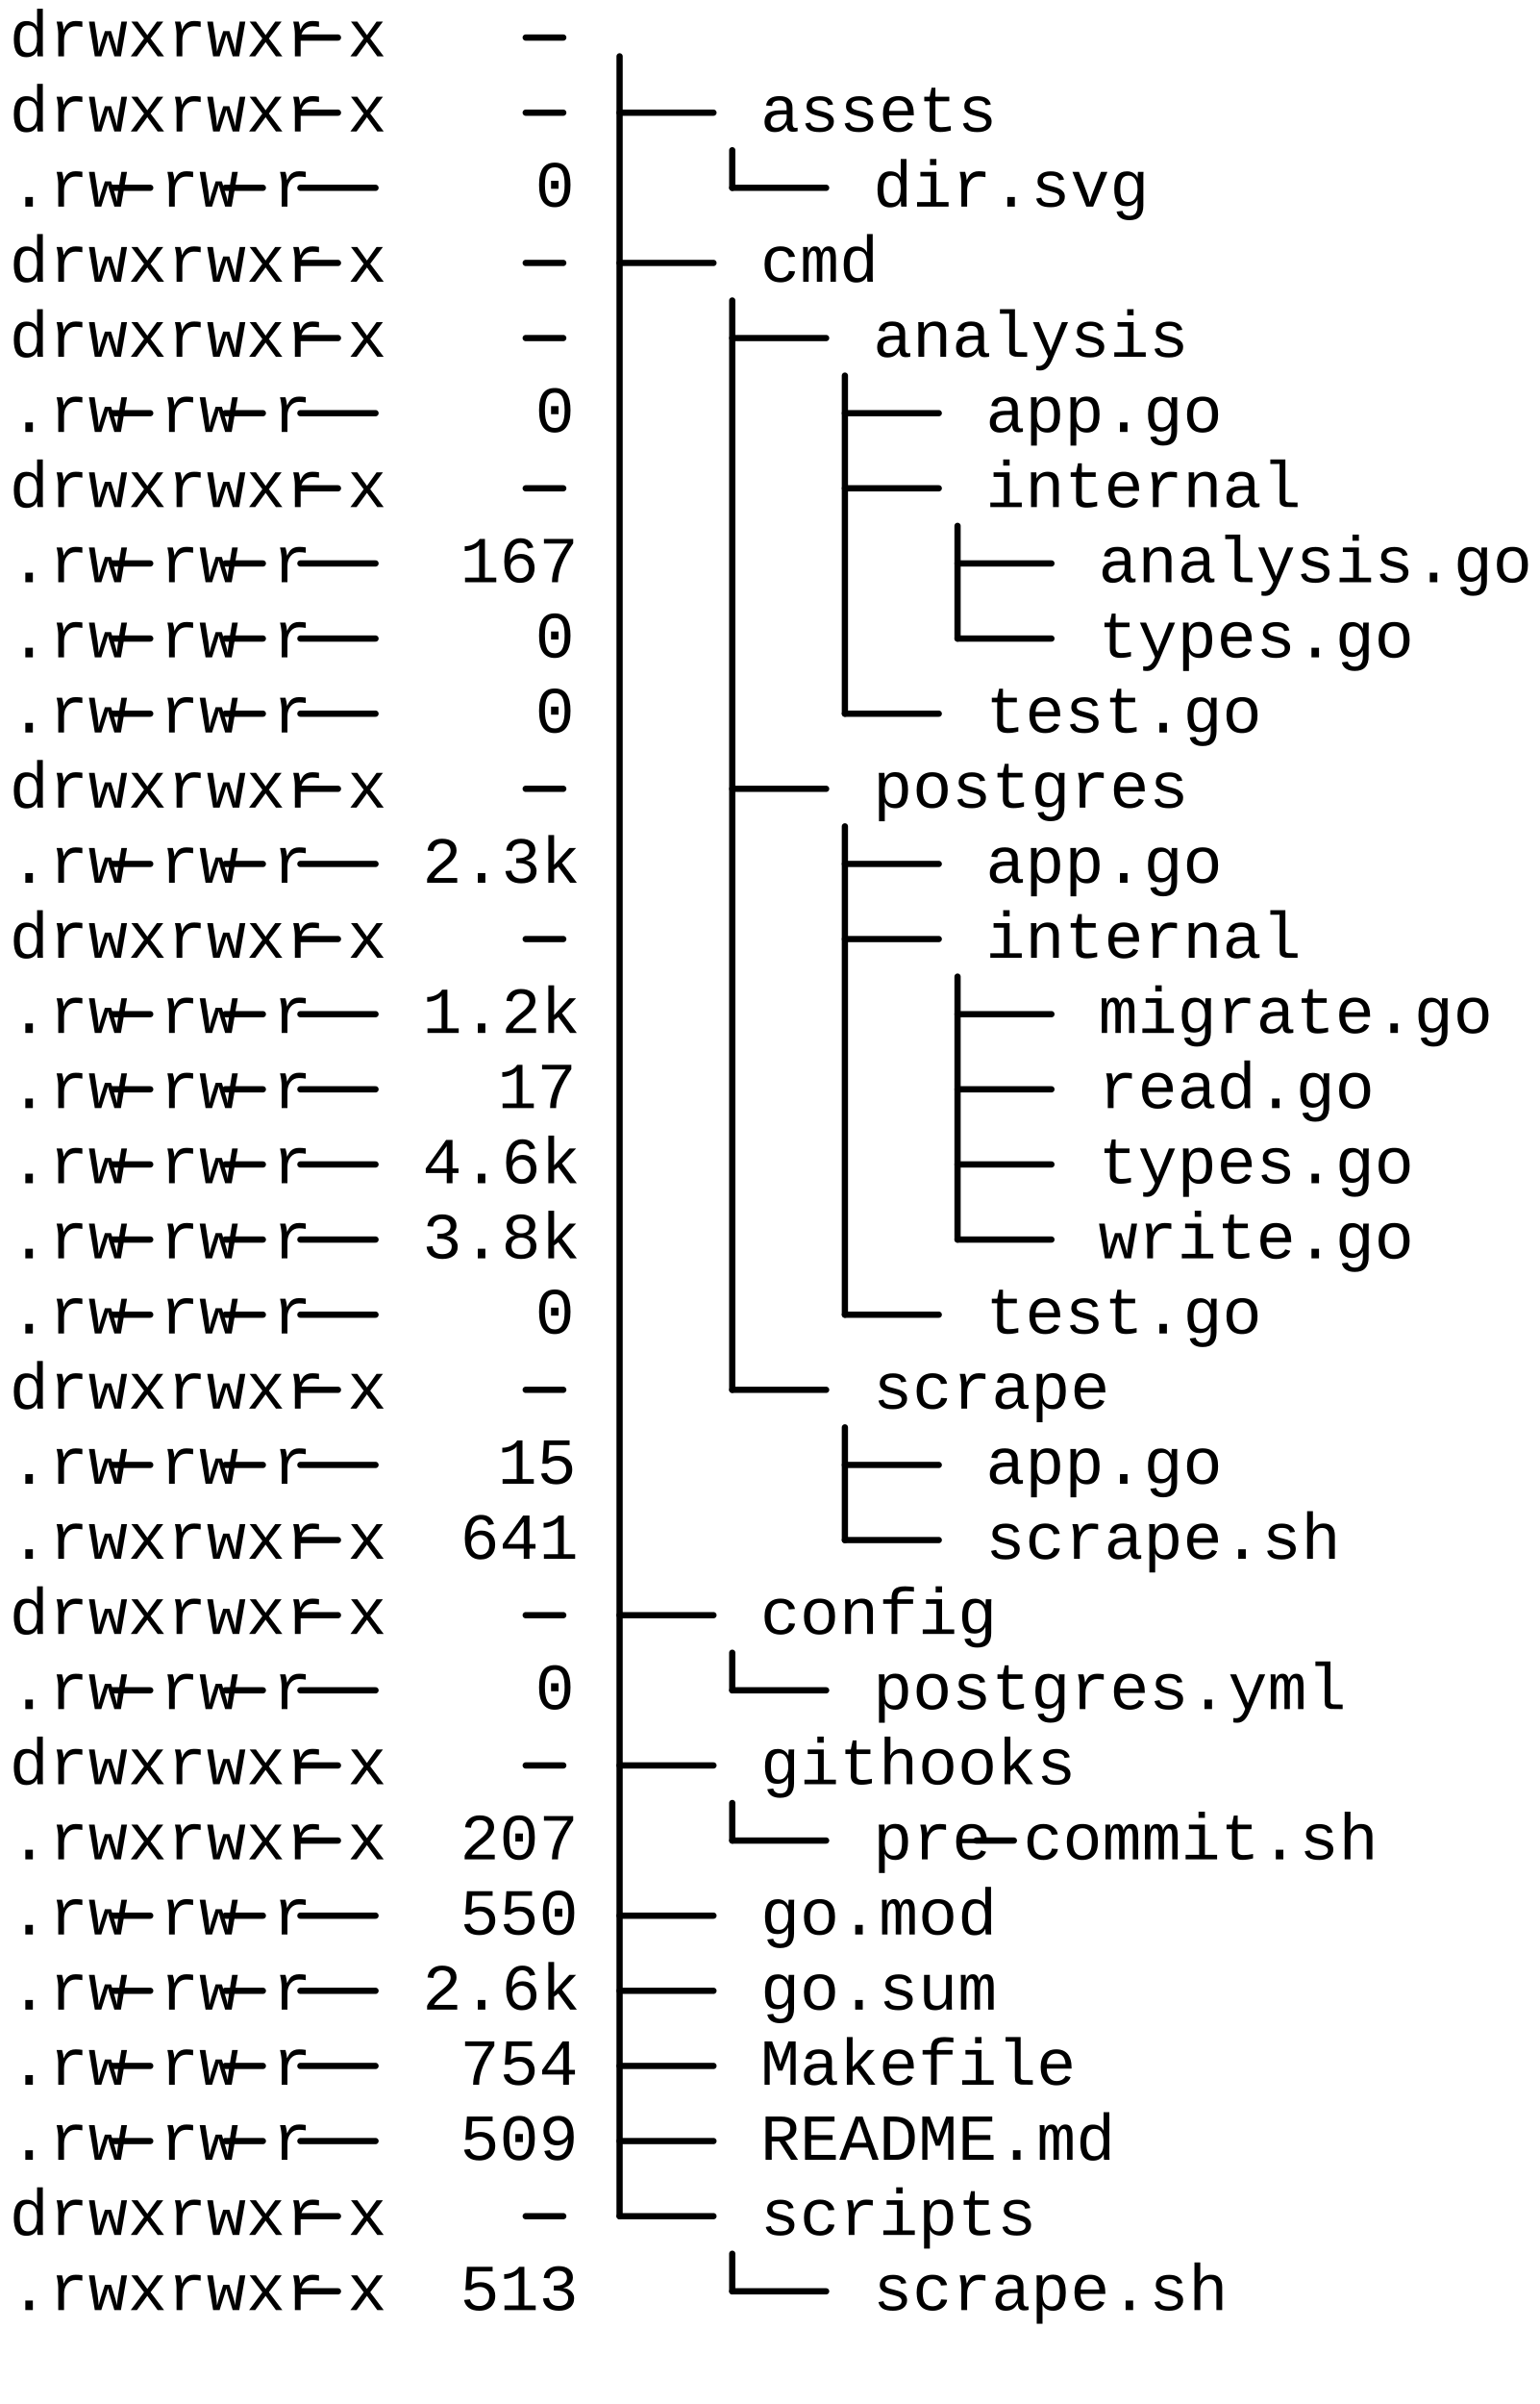
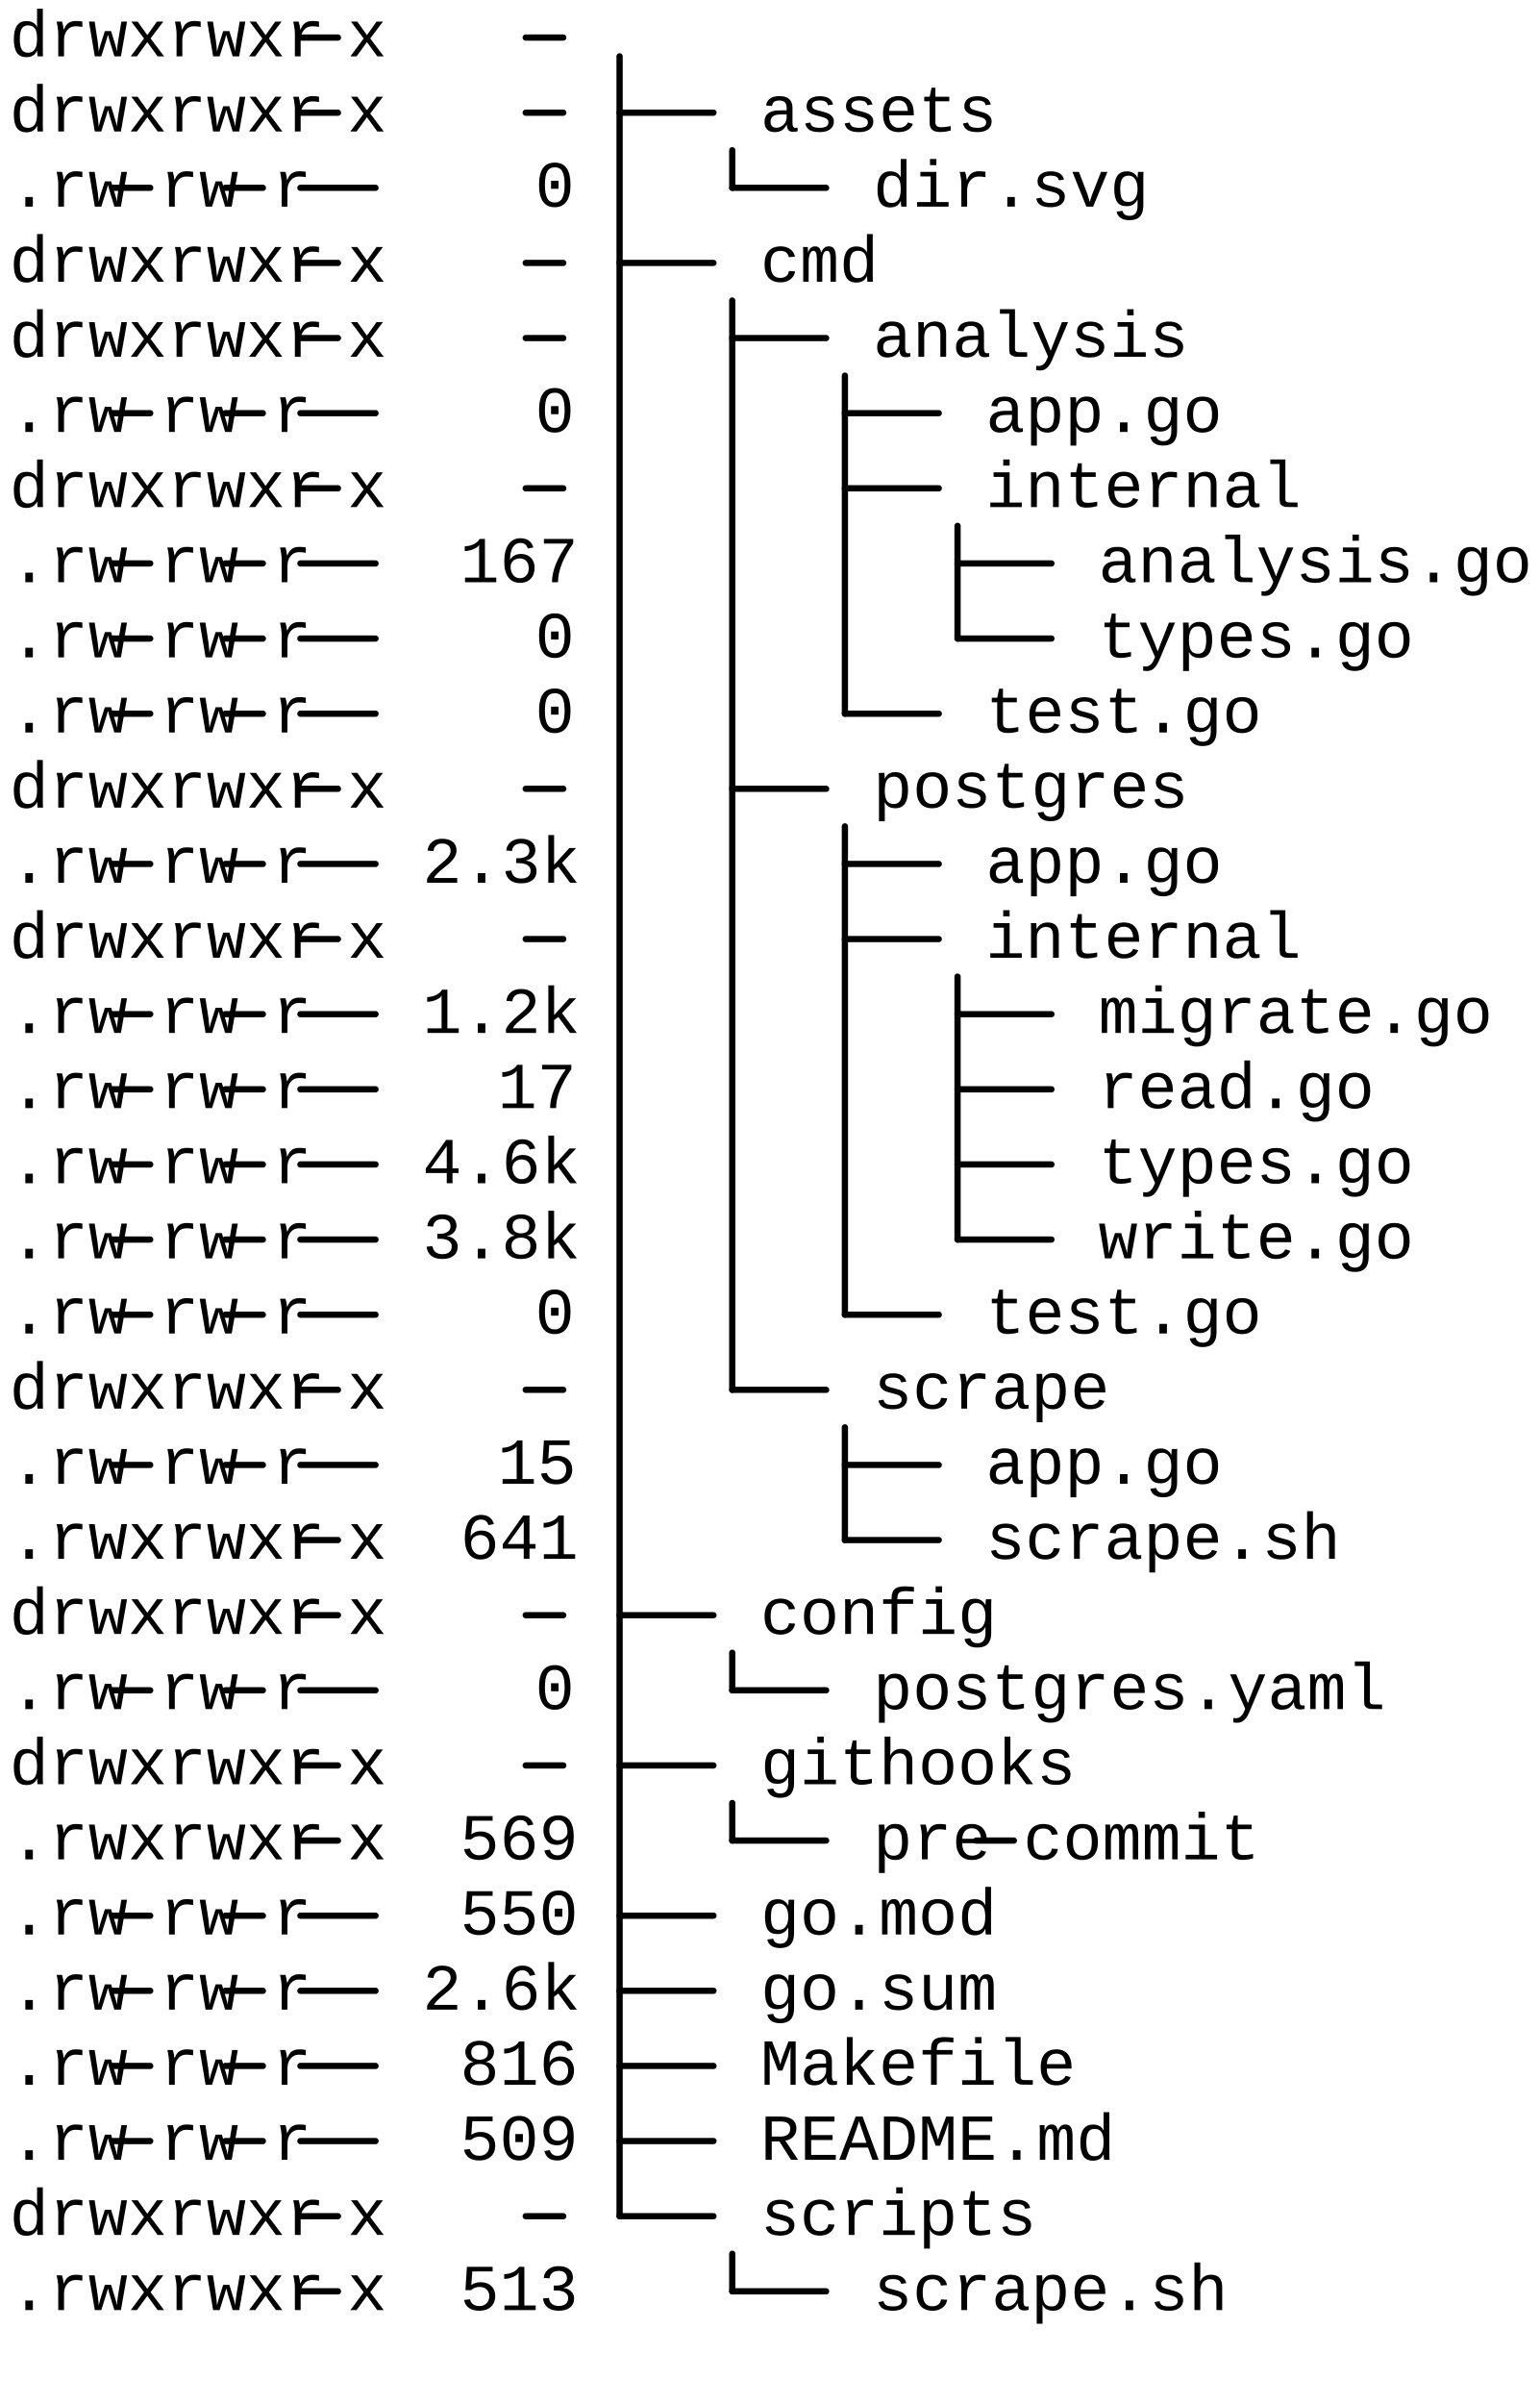
<svg xmlns="http://www.w3.org/2000/svg" width="492" height="768" class="svgbob">
  <style>.svgbob line, .svgbob path, .svgbob circle, .svgbob rect, .svgbob polygon {
  stroke: black;
  stroke-width: 2;
  stroke-opacity: 1;
  fill-opacity: 1;
  stroke-linecap: round;
  stroke-linejoin: miter;
}

.svgbob text {
  white-space: pre;
  fill: black;
  font-family: courier new;
  font-size: 21px;
}

.svgbob rect.backdrop {
  stroke: none;
  fill: transparent;
}

.svgbob .broken {
  stroke-dasharray: 8;
}

.svgbob .filled {
  fill: black;
}

.svgbob .bg_filled {
  fill: transparent;
  stroke-width: 1;
}

.svgbob .nofill {
  fill: transparent;
}

.svgbob .end_marked_arrow {
  marker-end: url(#arrow);
}

.svgbob .start_marked_arrow {
  marker-start: url(#arrow);
}

.svgbob .end_marked_diamond {
  marker-end: url(#diamond);
}

.svgbob .start_marked_diamond {
  marker-start: url(#diamond);
}

.svgbob .end_marked_circle {
  marker-end: url(#circle);
}

.svgbob .start_marked_circle {
  marker-start: url(#circle);
}

.svgbob .end_marked_open_circle {
  marker-end: url(#open_circle);
}

.svgbob .start_marked_open_circle {
  marker-start: url(#open_circle);
}

.svgbob .end_marked_big_open_circle {
  marker-end: url(#big_open_circle);
}

.svgbob .start_marked_big_open_circle {
  marker-start: url(#big_open_circle);
}

</style>
  <defs>
    <marker id="arrow" viewBox="-2 -2 8 8" refX="4" refY="2" markerWidth="7" markerHeight="7" orient="auto-start-reverse">
      <polygon points="0,0 0,4 4,2 0,0" />
    </marker>
    <marker id="diamond" viewBox="-2 -2 8 8" refX="4" refY="2" markerWidth="7" markerHeight="7" orient="auto-start-reverse">
      <polygon points="0,2 2,0 4,2 2,4 0,2" />
    </marker>
    <marker id="circle" viewBox="0 0 8 8" refX="4" refY="4" markerWidth="7" markerHeight="7" orient="auto-start-reverse">
      <circle cx="4" cy="4" r="2" class="filled" />
    </marker>
    <marker id="open_circle" viewBox="0 0 8 8" refX="4" refY="4" markerWidth="7" markerHeight="7" orient="auto-start-reverse">
      <circle cx="4" cy="4" r="2" class="bg_filled" />
    </marker>
    <marker id="big_open_circle" viewBox="0 0 8 8" refX="4" refY="4" markerWidth="7" markerHeight="7" orient="auto-start-reverse">
      <circle cx="4" cy="4" r="3" class="bg_filled" />
    </marker>
  </defs>
  <rect class="backdrop" x="0" y="0" width="492" height="768" />
  <text x="3" y="18">drwxrwxr</text>
  <line x1="96" y1="12" x2="108" y2="12" class="solid" />
  <text x="111" y="18">x</text>
  <text x="3" y="42">drwxrwxr</text>
  <line x1="96" y1="36" x2="108" y2="36" class="solid" />
  <text x="111" y="42">x</text>
  <text x="3" y="66">.rw</text>
  <line x1="36" y1="60" x2="48" y2="60" class="solid" />
  <text x="51" y="66">rw</text>
  <line x1="72" y1="60" x2="84" y2="60" class="solid" />
  <text x="87" y="66">r</text>
  <line x1="96" y1="60" x2="120" y2="60" class="solid" />
  <text x="3" y="90">drwxrwxr</text>
  <line x1="96" y1="84" x2="108" y2="84" class="solid" />
  <text x="111" y="90">x</text>
  <text x="3" y="114">drwxrwxr</text>
  <line x1="96" y1="108" x2="108" y2="108" class="solid" />
  <text x="111" y="114">x</text>
  <text x="3" y="138">.rw</text>
  <line x1="36" y1="132" x2="48" y2="132" class="solid" />
  <text x="51" y="138">rw</text>
  <line x1="72" y1="132" x2="84" y2="132" class="solid" />
  <text x="87" y="138">r</text>
  <line x1="96" y1="132" x2="120" y2="132" class="solid" />
  <text x="3" y="162">drwxrwxr</text>
  <line x1="96" y1="156" x2="108" y2="156" class="solid" />
  <text x="111" y="162">x</text>
  <text x="3" y="186">.rw</text>
  <line x1="36" y1="180" x2="48" y2="180" class="solid" />
  <text x="51" y="186">rw</text>
  <line x1="72" y1="180" x2="84" y2="180" class="solid" />
  <text x="87" y="186">r</text>
  <line x1="96" y1="180" x2="120" y2="180" class="solid" />
  <text x="3" y="210">.rw</text>
  <line x1="36" y1="204" x2="48" y2="204" class="solid" />
  <text x="51" y="210">rw</text>
  <line x1="72" y1="204" x2="84" y2="204" class="solid" />
  <text x="87" y="210">r</text>
  <line x1="96" y1="204" x2="120" y2="204" class="solid" />
  <text x="3" y="234">.rw</text>
  <line x1="36" y1="228" x2="48" y2="228" class="solid" />
  <text x="51" y="234">rw</text>
  <line x1="72" y1="228" x2="84" y2="228" class="solid" />
  <text x="87" y="234">r</text>
  <line x1="96" y1="228" x2="120" y2="228" class="solid" />
  <text x="3" y="258">drwxrwxr</text>
  <line x1="96" y1="252" x2="108" y2="252" class="solid" />
  <text x="111" y="258">x</text>
  <text x="3" y="282">.rw</text>
  <line x1="36" y1="276" x2="48" y2="276" class="solid" />
  <text x="51" y="282">rw</text>
  <line x1="72" y1="276" x2="84" y2="276" class="solid" />
  <text x="87" y="282">r</text>
  <line x1="96" y1="276" x2="120" y2="276" class="solid" />
  <text x="3" y="306">drwxrwxr</text>
  <line x1="96" y1="300" x2="108" y2="300" class="solid" />
  <text x="111" y="306">x</text>
  <text x="3" y="330">.rw</text>
  <line x1="36" y1="324" x2="48" y2="324" class="solid" />
  <text x="51" y="330">rw</text>
  <line x1="72" y1="324" x2="84" y2="324" class="solid" />
  <text x="87" y="330">r</text>
  <line x1="96" y1="324" x2="120" y2="324" class="solid" />
  <text x="3" y="354">.rw</text>
  <line x1="36" y1="348" x2="48" y2="348" class="solid" />
  <text x="51" y="354">rw</text>
  <line x1="72" y1="348" x2="84" y2="348" class="solid" />
  <text x="87" y="354">r</text>
  <line x1="96" y1="348" x2="120" y2="348" class="solid" />
  <text x="3" y="378">.rw</text>
  <line x1="36" y1="372" x2="48" y2="372" class="solid" />
  <text x="51" y="378">rw</text>
  <line x1="72" y1="372" x2="84" y2="372" class="solid" />
  <text x="87" y="378">r</text>
  <line x1="96" y1="372" x2="120" y2="372" class="solid" />
  <text x="3" y="402">.rw</text>
  <line x1="36" y1="396" x2="48" y2="396" class="solid" />
  <text x="51" y="402">rw</text>
  <line x1="72" y1="396" x2="84" y2="396" class="solid" />
  <text x="87" y="402">r</text>
  <line x1="96" y1="396" x2="120" y2="396" class="solid" />
  <text x="3" y="426">.rw</text>
  <line x1="36" y1="420" x2="48" y2="420" class="solid" />
  <text x="51" y="426">rw</text>
  <line x1="72" y1="420" x2="84" y2="420" class="solid" />
  <text x="87" y="426">r</text>
  <line x1="96" y1="420" x2="120" y2="420" class="solid" />
  <text x="3" y="450">drwxrwxr</text>
  <line x1="96" y1="444" x2="108" y2="444" class="solid" />
  <text x="111" y="450">x</text>
  <text x="3" y="474">.rw</text>
  <line x1="36" y1="468" x2="48" y2="468" class="solid" />
  <text x="51" y="474">rw</text>
  <line x1="72" y1="468" x2="84" y2="468" class="solid" />
  <text x="87" y="474">r</text>
  <line x1="96" y1="468" x2="120" y2="468" class="solid" />
  <text x="3" y="498">.rwxrwxr</text>
  <line x1="96" y1="492" x2="108" y2="492" class="solid" />
  <text x="111" y="498">x</text>
  <text x="3" y="522">drwxrwxr</text>
  <line x1="96" y1="516" x2="108" y2="516" class="solid" />
  <text x="111" y="522">x</text>
  <text x="3" y="546">.rw</text>
  <line x1="36" y1="540" x2="48" y2="540" class="solid" />
  <text x="51" y="546">rw</text>
  <line x1="72" y1="540" x2="84" y2="540" class="solid" />
  <text x="87" y="546">r</text>
  <line x1="96" y1="540" x2="120" y2="540" class="solid" />
  <text x="3" y="570">drwxrwxr</text>
  <line x1="96" y1="564" x2="108" y2="564" class="solid" />
  <text x="111" y="570">x</text>
  <text x="3" y="594">.rwxrwxr</text>
  <line x1="96" y1="588" x2="108" y2="588" class="solid" />
  <text x="111" y="594">x</text>
  <text x="3" y="618">.rw</text>
  <line x1="36" y1="612" x2="48" y2="612" class="solid" />
  <text x="51" y="618">rw</text>
  <line x1="72" y1="612" x2="84" y2="612" class="solid" />
  <text x="87" y="618">r</text>
  <line x1="96" y1="612" x2="120" y2="612" class="solid" />
  <text x="3" y="642">.rw</text>
  <line x1="36" y1="636" x2="48" y2="636" class="solid" />
  <text x="51" y="642">rw</text>
  <line x1="72" y1="636" x2="84" y2="636" class="solid" />
  <text x="87" y="642">r</text>
  <line x1="96" y1="636" x2="120" y2="636" class="solid" />
  <text x="3" y="666">.rw</text>
  <line x1="36" y1="660" x2="48" y2="660" class="solid" />
  <text x="51" y="666">rw</text>
  <line x1="72" y1="660" x2="84" y2="660" class="solid" />
  <text x="87" y="666">r</text>
  <line x1="96" y1="660" x2="120" y2="660" class="solid" />
  <text x="3" y="690">.rw</text>
  <line x1="36" y1="684" x2="48" y2="684" class="solid" />
  <text x="51" y="690">rw</text>
  <line x1="72" y1="684" x2="84" y2="684" class="solid" />
  <text x="87" y="690">r</text>
  <line x1="96" y1="684" x2="120" y2="684" class="solid" />
  <text x="3" y="714">drwxrwxr</text>
  <line x1="96" y1="708" x2="108" y2="708" class="solid" />
  <text x="111" y="714">x</text>
  <text x="3" y="738">.rwxrwxr</text>
  <line x1="96" y1="732" x2="108" y2="732" class="solid" />
  <text x="111" y="738">x</text>
  <line x1="168" y1="12" x2="180" y2="12" class="solid" />
  <line x1="168" y1="36" x2="180" y2="36" class="solid" />
  <text x="171" y="66">0</text>
  <line x1="168" y1="84" x2="180" y2="84" class="solid" />
  <line x1="168" y1="108" x2="180" y2="108" class="solid" />
  <text x="171" y="138">0</text>
  <line x1="168" y1="156" x2="180" y2="156" class="solid" />
  <text x="147" y="186">167</text>
  <text x="171" y="210">0</text>
  <text x="171" y="234">0</text>
  <line x1="168" y1="252" x2="180" y2="252" class="solid" />
  <text x="135" y="282">2.3k</text>
  <line x1="168" y1="300" x2="180" y2="300" class="solid" />
  <text x="135" y="330">1.2k</text>
  <text x="159" y="354">17</text>
  <text x="135" y="378">4.6k</text>
  <text x="135" y="402">3.8k</text>
  <text x="171" y="426">0</text>
  <line x1="168" y1="444" x2="180" y2="444" class="solid" />
  <text x="159" y="474">15</text>
  <text x="147" y="498">641</text>
  <line x1="168" y1="516" x2="180" y2="516" class="solid" />
  <text x="171" y="546">0</text>
  <line x1="168" y1="564" x2="180" y2="564" class="solid" />
-   <text x="147" y="594">207</text>
+   <text x="147" y="594">569</text>
  <text x="147" y="618">550</text>
  <text x="135" y="642">2.6k</text>
-   <text x="147" y="666">754</text>
+   <text x="147" y="666">816</text>
  <text x="147" y="690">509</text>
  <line x1="168" y1="708" x2="180" y2="708" class="solid" />
  <text x="147" y="738">513</text>
  <text x="243" y="42">assets</text>
  <text x="279" y="66">dir.svg</text>
  <text x="243" y="90">cmd</text>
  <text x="279" y="114">analysis</text>
  <text x="315" y="138">app.go</text>
  <text x="315" y="162">internal</text>
  <text x="351" y="186">analysis.go</text>
  <text x="351" y="210">types.go</text>
  <text x="315" y="234">test.go</text>
  <text x="279" y="258">postgres</text>
  <text x="315" y="282">app.go</text>
  <text x="315" y="306">internal</text>
  <text x="351" y="330">migrate.go</text>
  <text x="351" y="354">read.go</text>
  <text x="351" y="378">types.go</text>
  <text x="351" y="402">write.go</text>
  <text x="315" y="426">test.go</text>
  <text x="279" y="450">scrape</text>
  <text x="315" y="474">app.go</text>
  <text x="315" y="498">scrape.sh</text>
  <text x="243" y="522">config</text>
-   <text x="279" y="546">postgres.yml</text>
+   <text x="279" y="546">postgres.yaml</text>
  <text x="243" y="570">githooks</text>
  <text x="279" y="594">pre</text>
  <line x1="312" y1="588" x2="324" y2="588" class="solid" />
-   <text x="327" y="594">commit.sh</text>
+   <text x="327" y="594">commit</text>
  <text x="243" y="618">go.mod</text>
  <text x="243" y="642">go.sum</text>
  <text x="243" y="666">Makefile</text>
  <text x="243" y="690">README.md</text>
  <text x="243" y="714">scripts</text>
  <text x="279" y="738">scrape.sh</text>
  <g>
    <line x1="198" y1="18" x2="198" y2="708" class="solid" />
    <line x1="198" y1="36" x2="228" y2="36" class="solid" />
    <line x1="198" y1="84" x2="228" y2="84" class="solid" />
    <line x1="198" y1="516" x2="228" y2="516" class="solid" />
    <line x1="198" y1="564" x2="228" y2="564" class="solid" />
    <line x1="198" y1="612" x2="228" y2="612" class="solid" />
    <line x1="198" y1="636" x2="228" y2="636" class="solid" />
    <line x1="198" y1="660" x2="228" y2="660" class="solid" />
    <line x1="198" y1="684" x2="228" y2="684" class="solid" />
    <line x1="198" y1="708" x2="228" y2="708" class="solid" />
  </g>
  <g>
    <line x1="234" y1="48" x2="234" y2="60" class="solid" />
    <line x1="234" y1="60" x2="264" y2="60" class="solid" />
  </g>
  <g>
    <line x1="234" y1="96" x2="234" y2="444" class="solid" />
    <line x1="234" y1="108" x2="264" y2="108" class="solid" />
    <line x1="234" y1="252" x2="264" y2="252" class="solid" />
    <line x1="234" y1="444" x2="264" y2="444" class="solid" />
  </g>
  <g>
    <line x1="270" y1="120" x2="270" y2="228" class="solid" />
    <line x1="270" y1="132" x2="300" y2="132" class="solid" />
    <line x1="270" y1="156" x2="300" y2="156" class="solid" />
    <line x1="270" y1="228" x2="300" y2="228" class="solid" />
  </g>
  <g>
    <line x1="306" y1="168" x2="306" y2="204" class="solid" />
    <line x1="306" y1="180" x2="336" y2="180" class="solid" />
    <line x1="306" y1="204" x2="336" y2="204" class="solid" />
  </g>
  <g>
    <line x1="270" y1="264" x2="270" y2="420" class="solid" />
    <line x1="270" y1="276" x2="300" y2="276" class="solid" />
    <line x1="270" y1="300" x2="300" y2="300" class="solid" />
    <line x1="270" y1="420" x2="300" y2="420" class="solid" />
  </g>
  <g>
    <line x1="306" y1="312" x2="306" y2="396" class="solid" />
    <line x1="306" y1="324" x2="336" y2="324" class="solid" />
    <line x1="306" y1="348" x2="336" y2="348" class="solid" />
    <line x1="306" y1="372" x2="336" y2="372" class="solid" />
    <line x1="306" y1="396" x2="336" y2="396" class="solid" />
  </g>
  <g>
    <line x1="270" y1="456" x2="270" y2="492" class="solid" />
    <line x1="270" y1="468" x2="300" y2="468" class="solid" />
    <line x1="270" y1="492" x2="300" y2="492" class="solid" />
  </g>
  <g>
    <line x1="234" y1="528" x2="234" y2="540" class="solid" />
    <line x1="234" y1="540" x2="264" y2="540" class="solid" />
  </g>
  <g>
    <line x1="234" y1="576" x2="234" y2="588" class="solid" />
    <line x1="234" y1="588" x2="264" y2="588" class="solid" />
  </g>
  <g>
    <line x1="234" y1="720" x2="234" y2="732" class="solid" />
    <line x1="234" y1="732" x2="264" y2="732" class="solid" />
  </g>
</svg>
